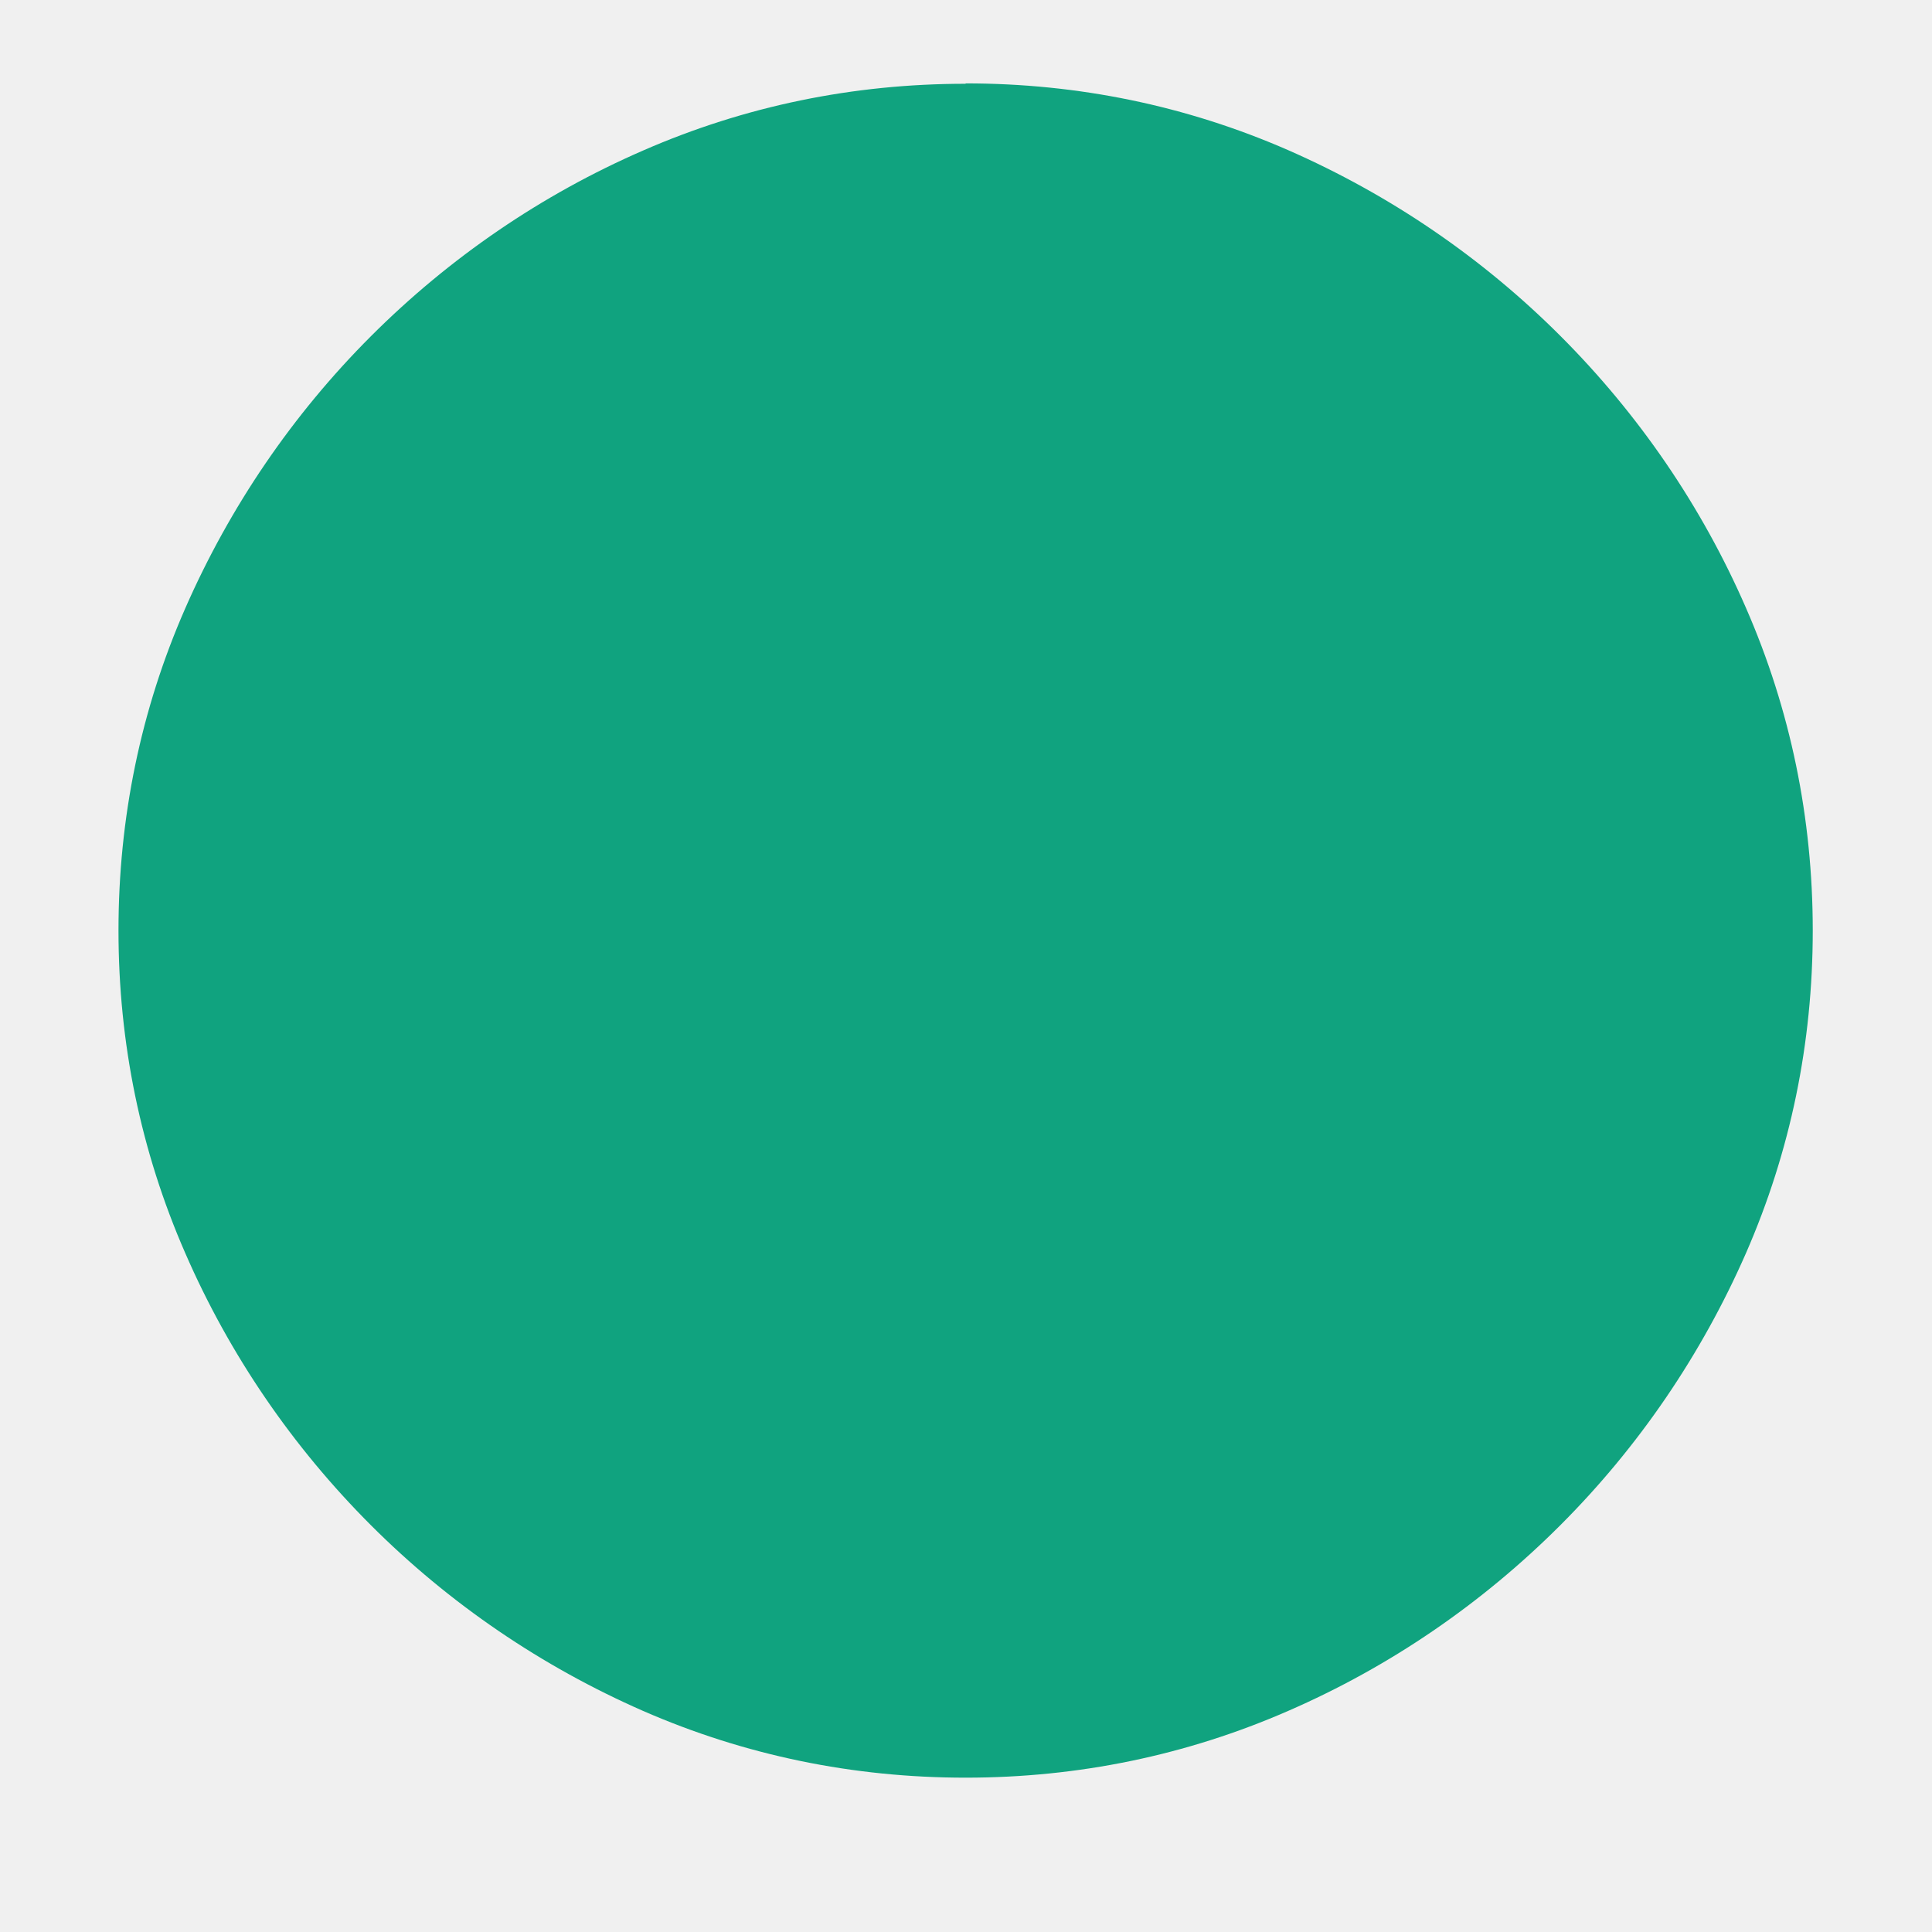
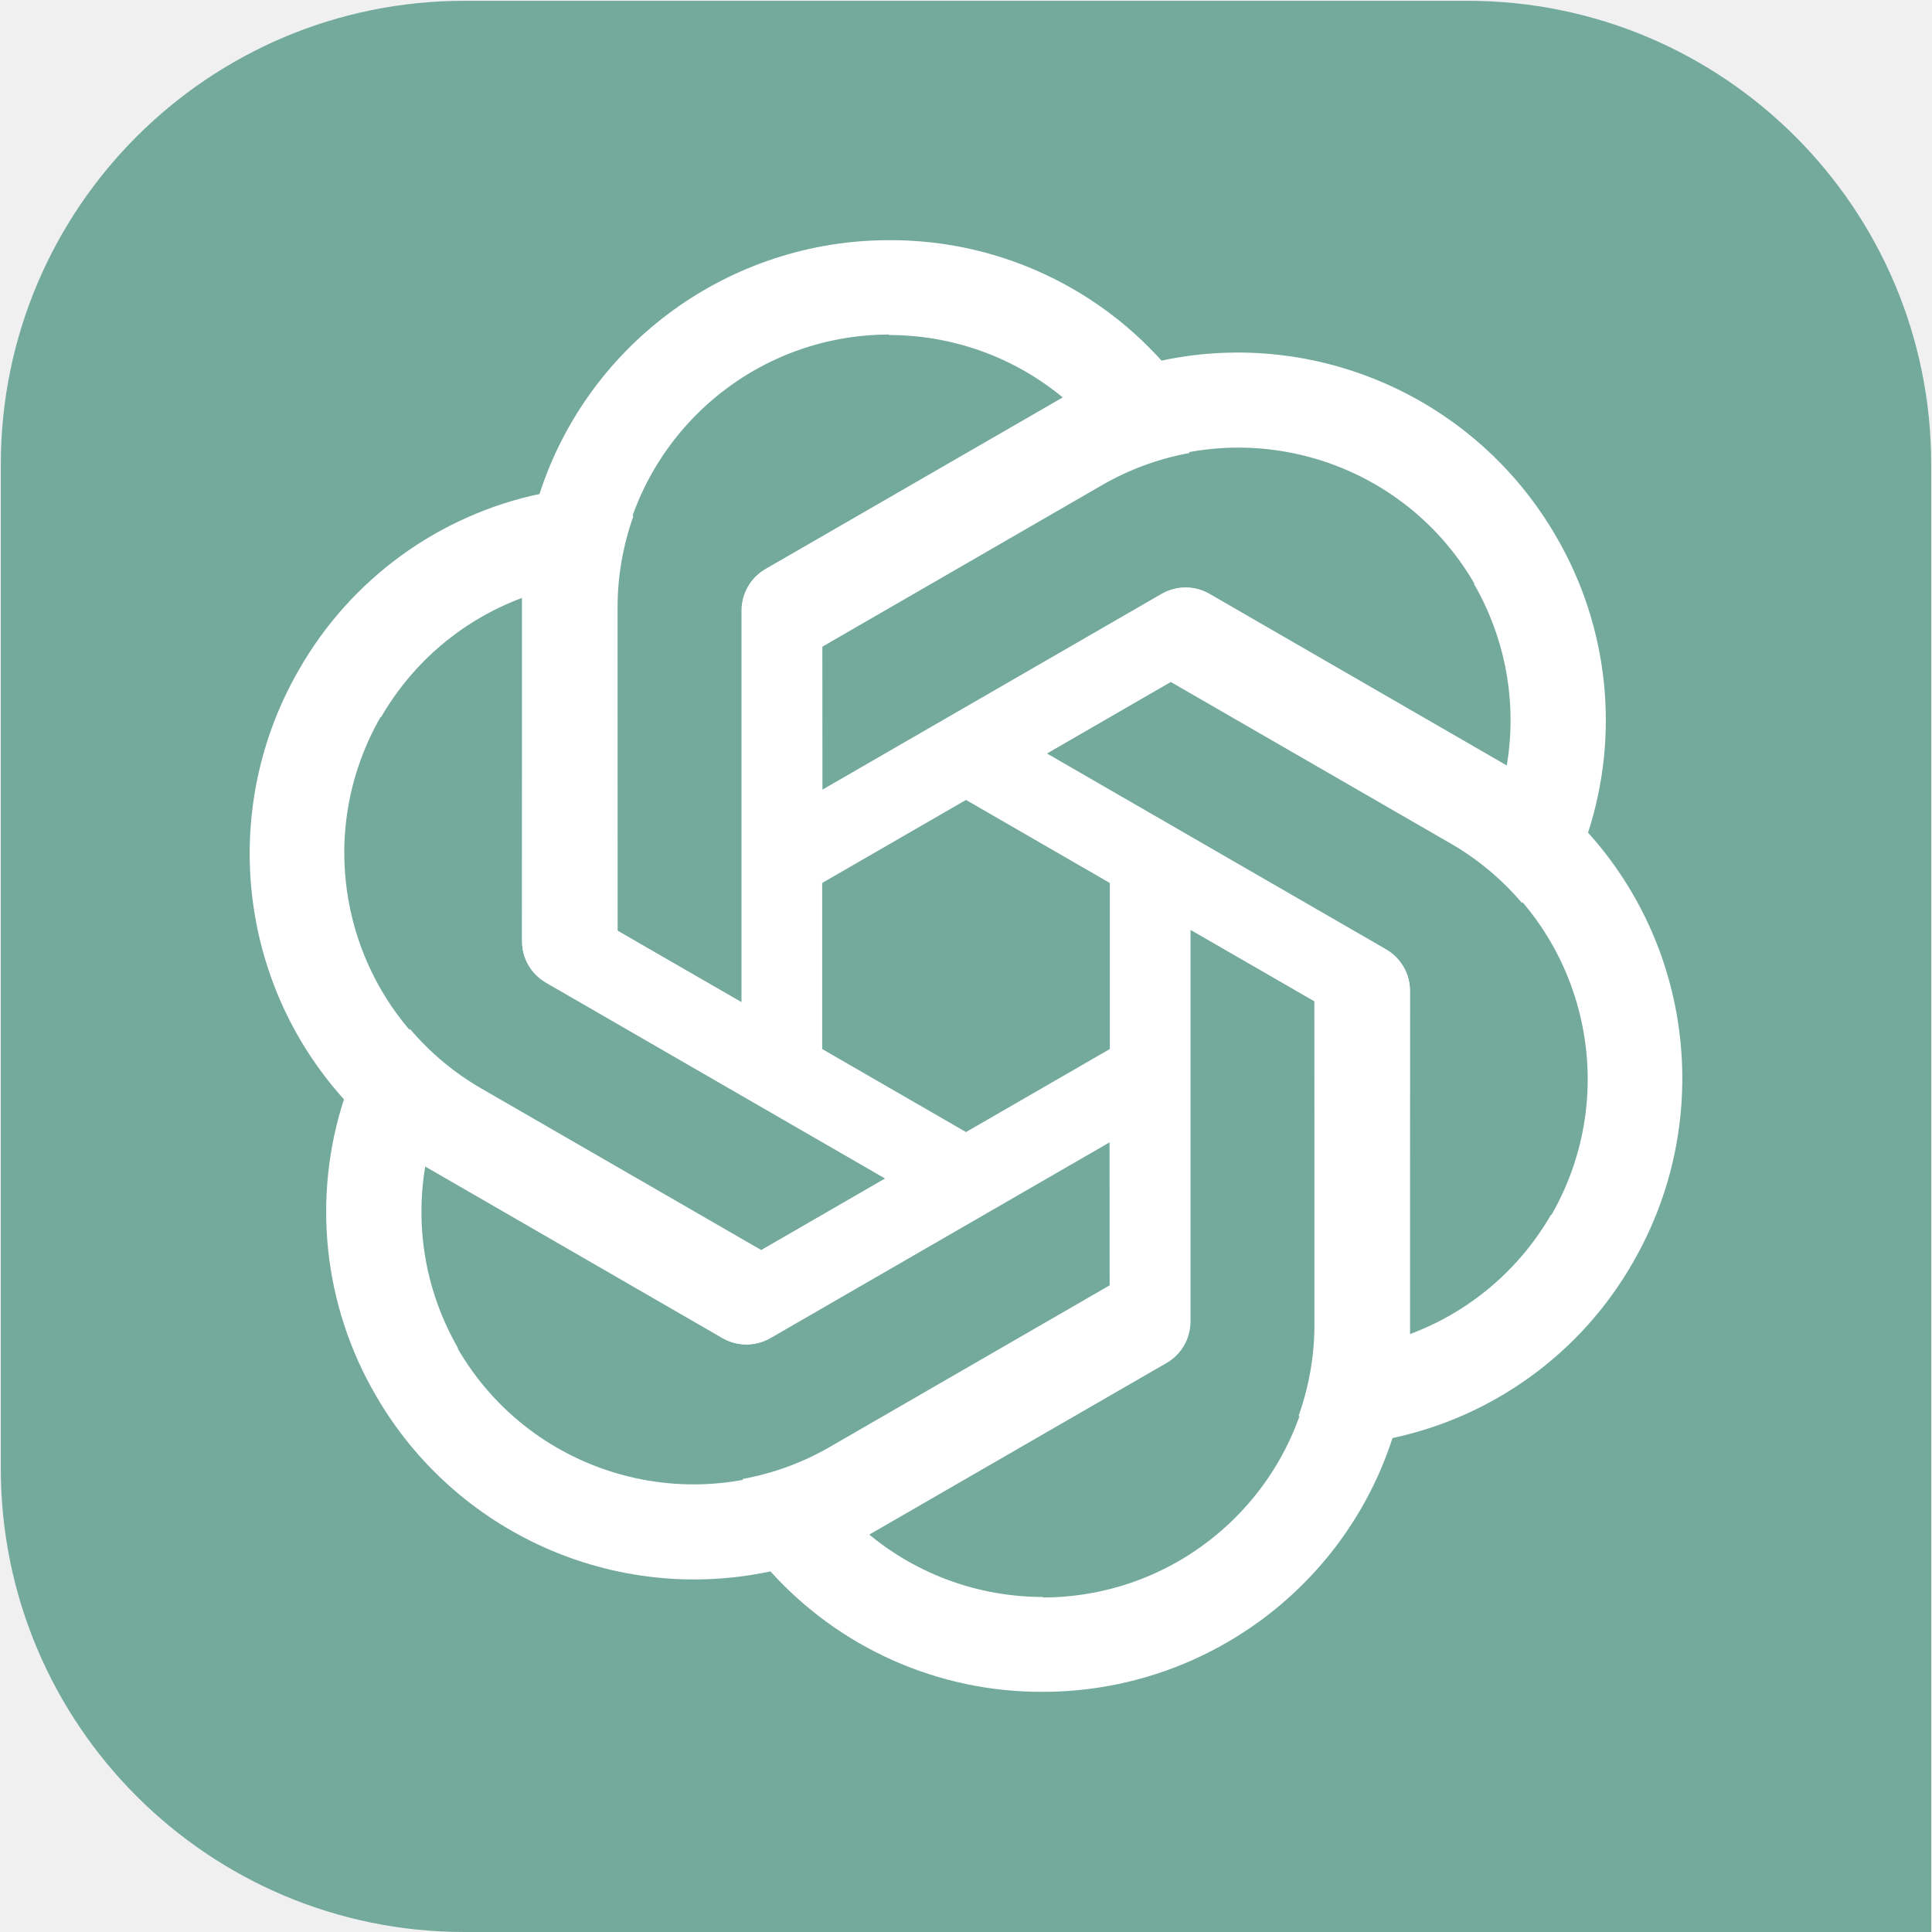
- <svg xmlns="http://www.w3.org/2000/svg" width="100" height="100" viewBox="0 0 512 512">
-   <path d="M255.9 22.2c-29.8 0-58.5 5.9-85.5 17.7-26.9 11.7-51.3 28.4-72.1 49.2-20.8 20.8-37.4 45.2-49.2 72.1C37.3 188.1 31.4 216.8 31.4 246.6s5.9 58.5 17.7 85.5c11.7 26.9 28.4 51.3 49.2 72.1 20.8 20.8 45.2 37.4 72.1 49.2 27 11.8 55.7 17.7 85.5 17.7s58.5-5.9 85.5-17.7c26.9-11.7 51.3-28.4 72.1-49.2 20.8-20.8 37.4-45.2 49.2-72.1 11.8-27 17.7-55.7 17.7-85.5s-5.9-58.5-17.7-85.5c-11.7-26.9-28.4-51.3-49.2-72.1-20.8-20.8-45.2-37.4-72.1-49.2-27-11.8-55.7-17.7-85.5-17.7z" fill="#10A37F" />
+ <svg xmlns="http://www.w3.org/2000/svg" xmlns:xlink="http://www.w3.org/1999/xlink" viewBox="0 0 2406 2406">
+   <path d="M1 578.4C1 259.5 259.5 1 578.4 1h1249.1c319 0 577.5 258.5 577.5 577.4V2406H578.4C259.5 2406 1 2147.5 1 1828.6V578.4z" fill="#74aa9c" />
+   <path id="a" d="M1107.3 299.1c-197.999 0-373.9 127.3-435.2 315.3L650 743.5v427.9c0 21.4 11 40.4 29.4 51.4l344.5 198.515V833.3h.1v-27.9L1372.7 604c33.715-19.52 70.44-32.857 108.47-39.828L1447.6 450.3C1361 353.5 1237.1 298.5 1107.3 299.1zm0 117.5-.6.6c79.699 0 156.3 27.5 217.6 78.4-2.5 1.2-7.4 4.3-11 6.1L952.8 709.3c-18.4 10.4-29.4 30-29.4 51.4V1248l-155.1-89.4V755.8c-.1-187.099 151.601-338.9 339-339.2z" fill="#fff" />
+   <use xlink:href="#a" transform="rotate(60 1203 1203)" />
+   <use xlink:href="#a" transform="rotate(120 1203 1203)" />
+   <use xlink:href="#a" transform="rotate(180 1203 1203)" />
+   <use xlink:href="#a" transform="rotate(240 1203 1203)" />
+   <use xlink:href="#a" transform="rotate(300 1203 1203)" />
</svg>
